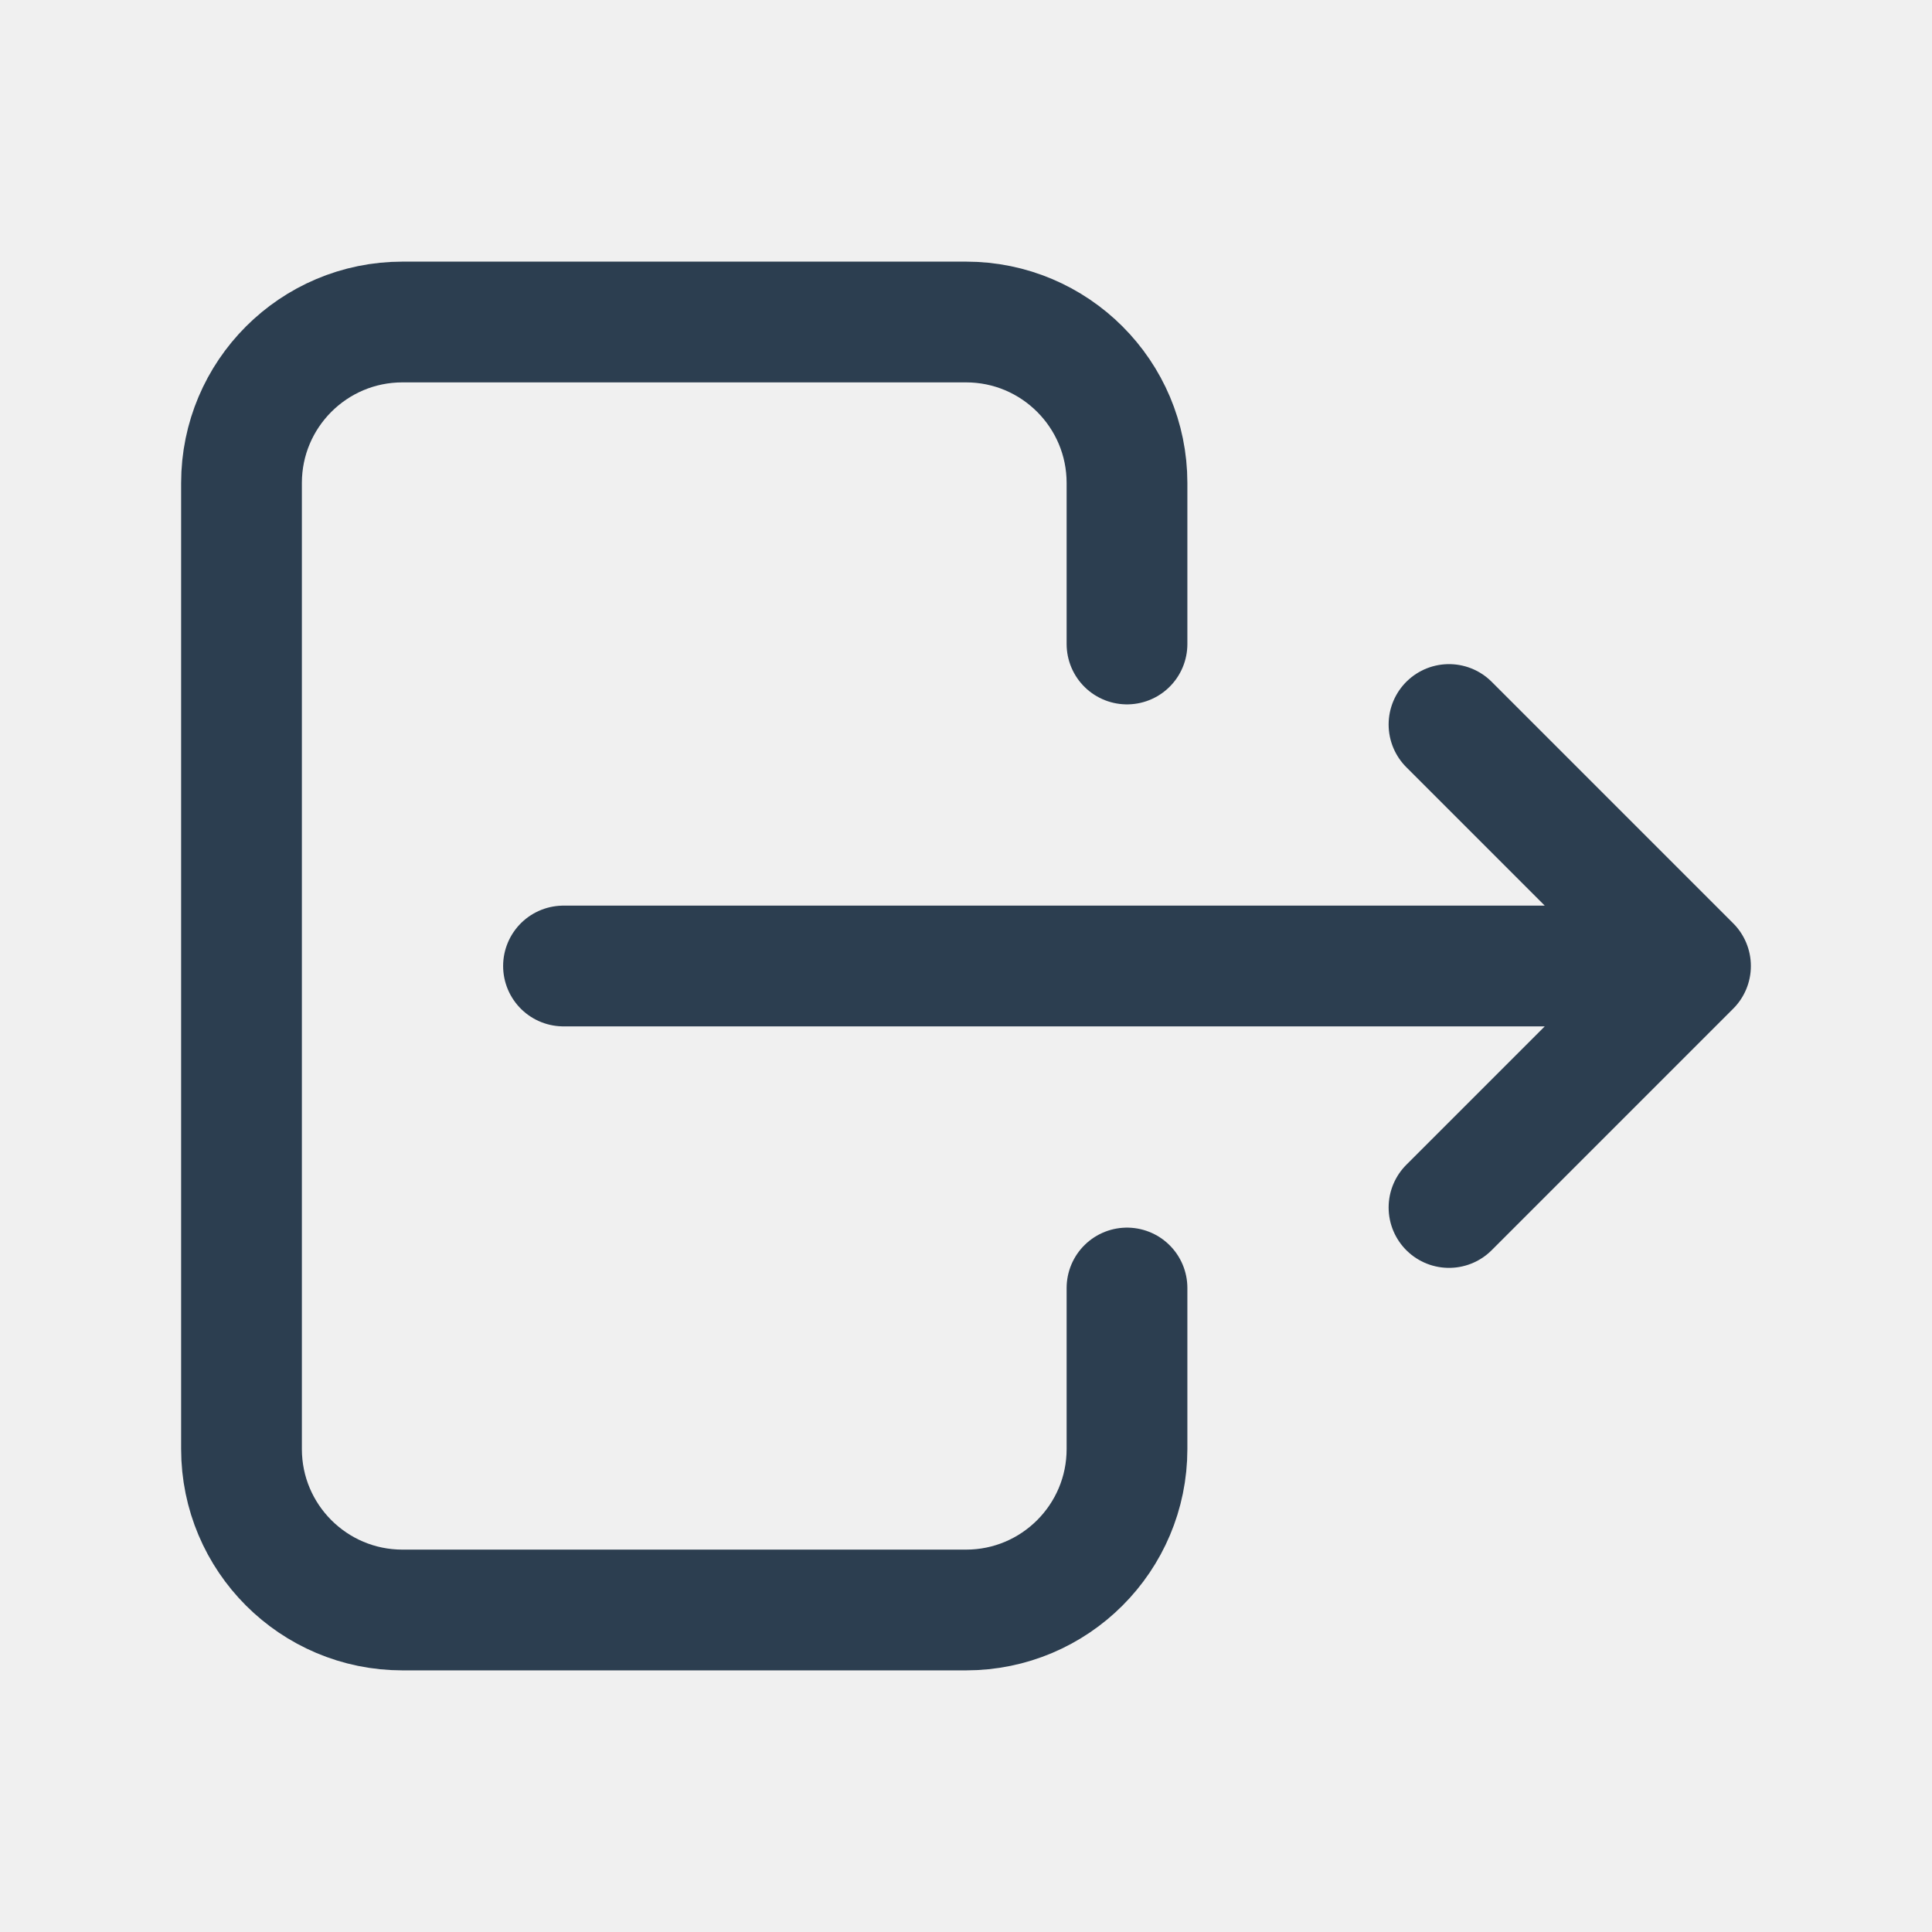
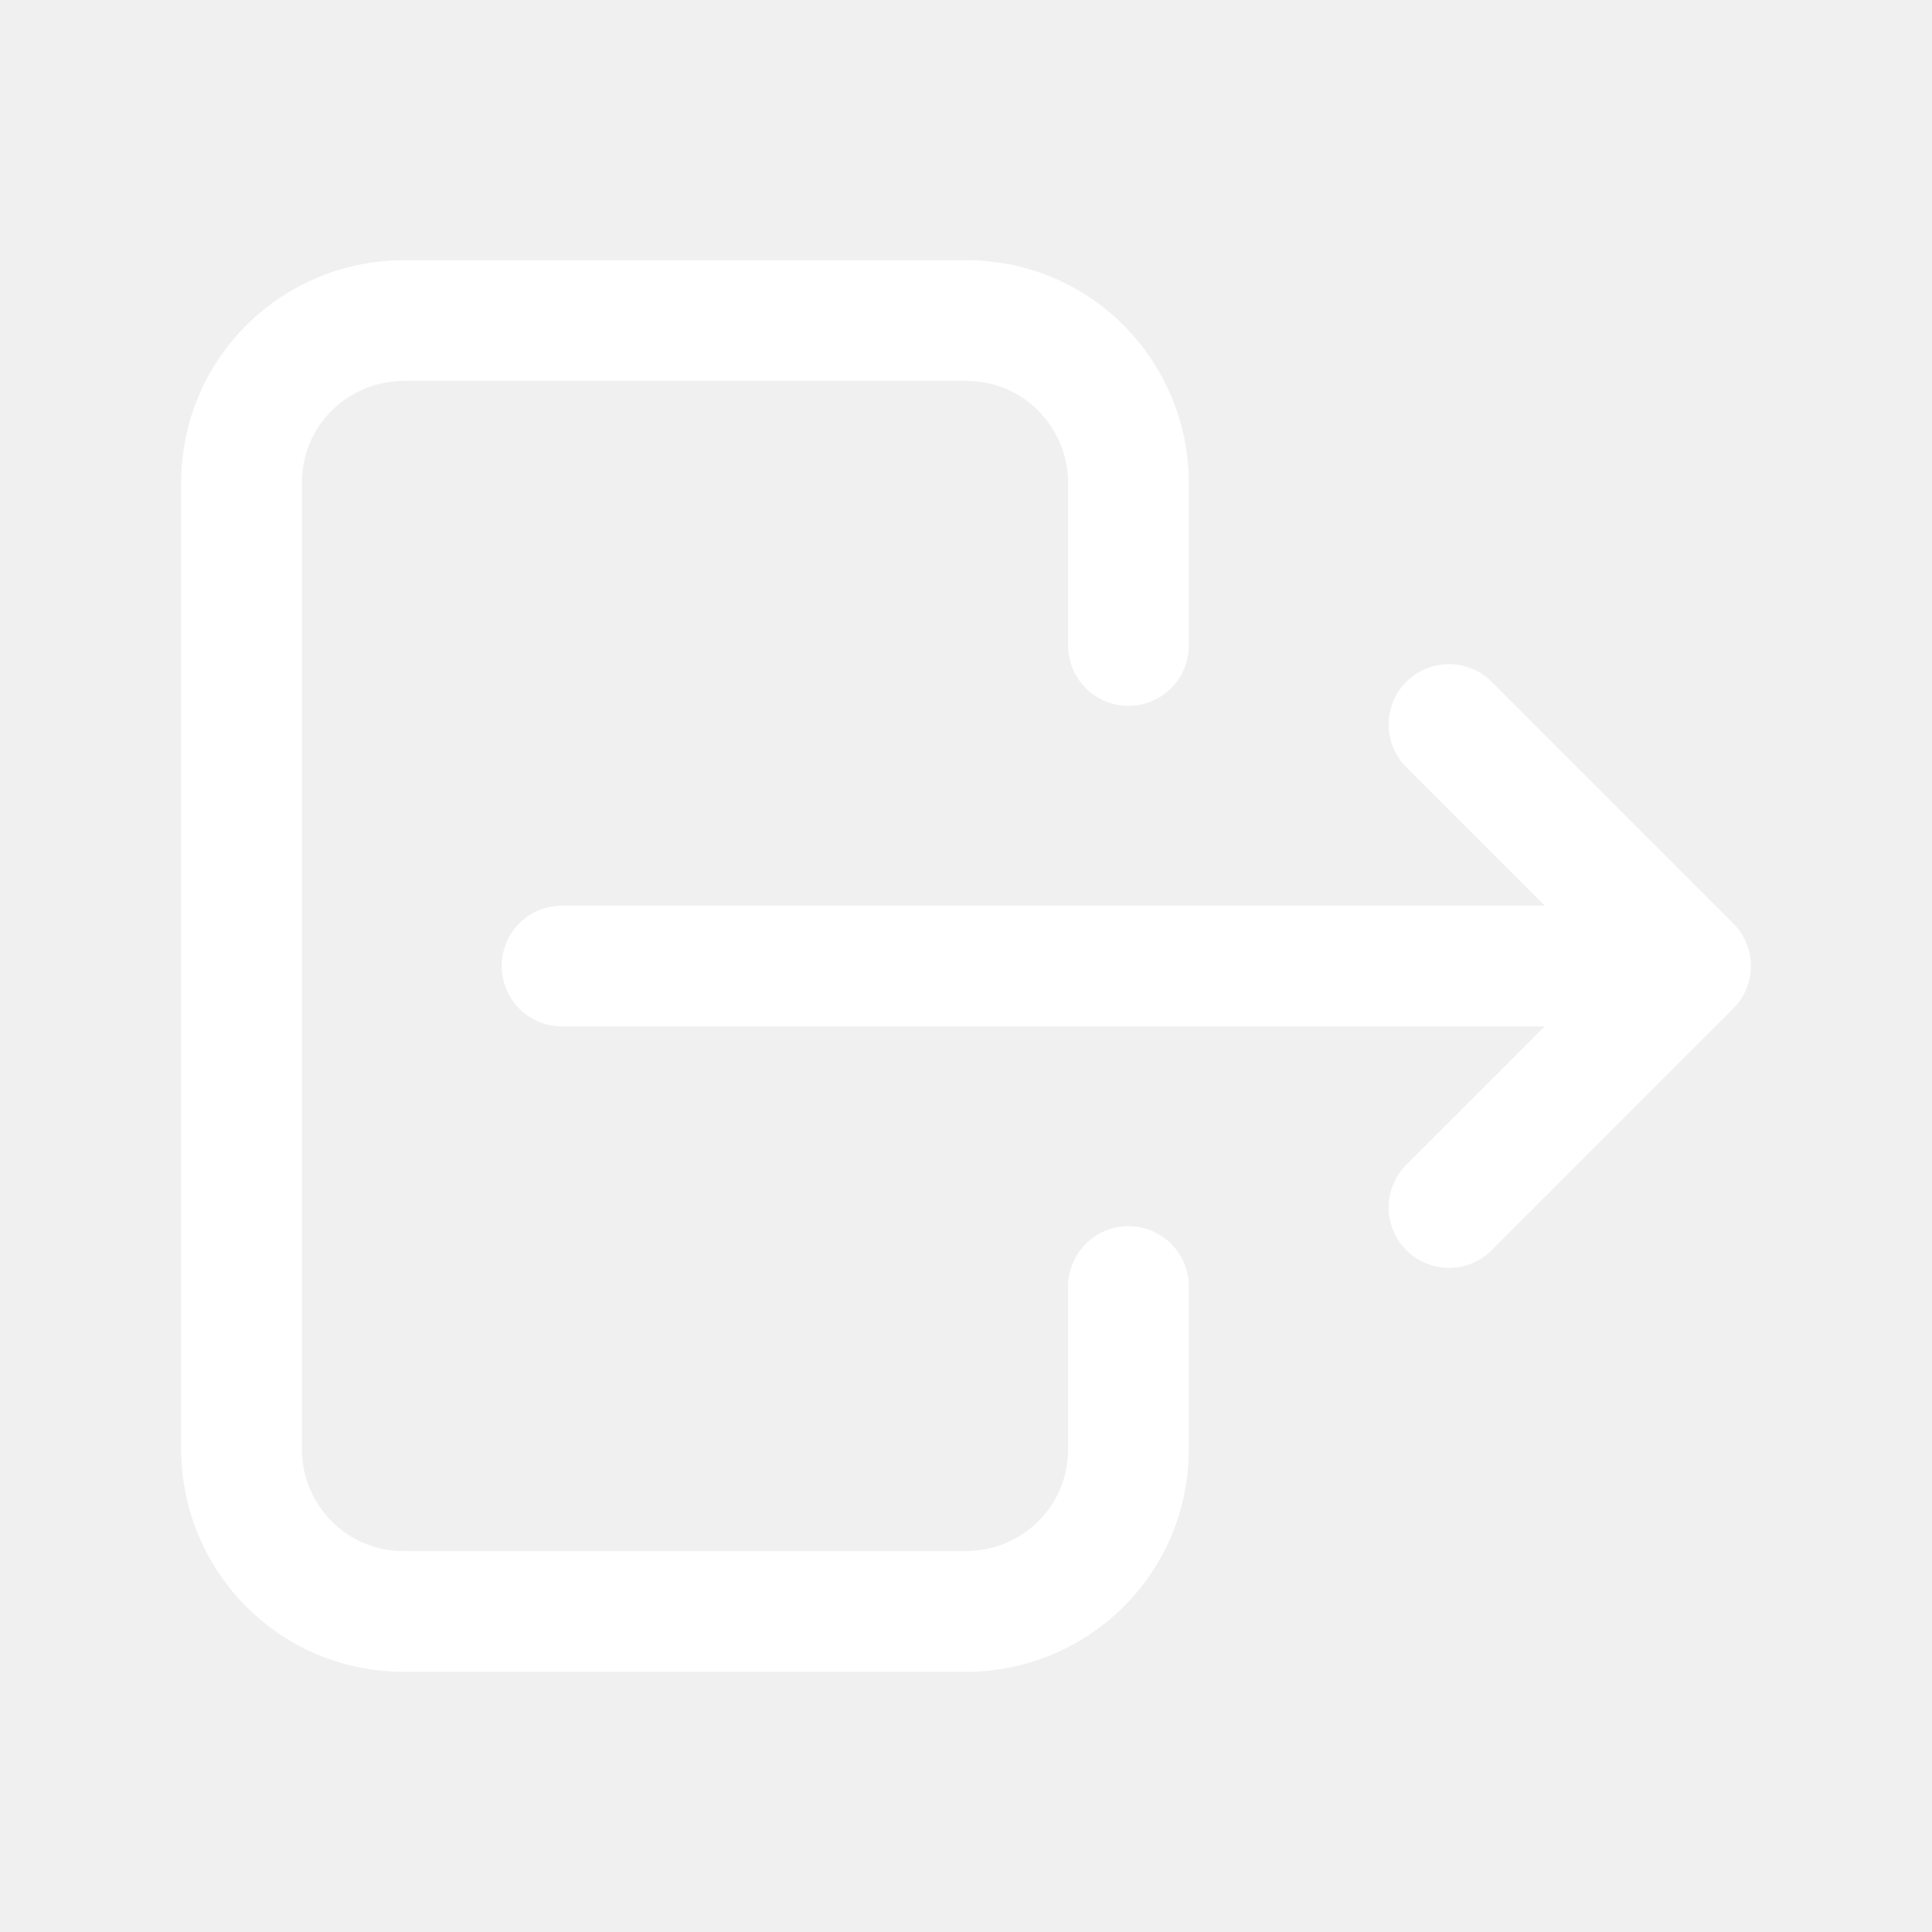
- <svg xmlns="http://www.w3.org/2000/svg" class="icon icon-tabler icon-tabler-logout" width="44" height="44" viewBox="0 0 24 24" stroke-width="1.5" stroke="#2c3e50" fill="none" stroke-linecap="round" stroke-linejoin="round">
-   <path stroke="none" d="M0 0h24v24H0z" fill="none" />
-   <path d="M14 8v-2a2 2 0 0 0 -2 -2h-7a2 2 0 0 0 -2 2v12a2 2 0 0 0 2 2h7a2 2 0 0 0 2 -2v-2" />
-   <path d="M7 12h14l-3 -3m0 6l3 -3" />
+ <svg xmlns="http://www.w3.org/2000/svg" version="1.1" id="Calque_1" x="0px" y="0px" viewBox="0 0 44 44" style="enable-background:new 0 0 44 44;" xml:space="preserve">
+   <style type="text/css">
+ 	.st0{fill:none;}
+ 	.st1{fill:none;stroke:#FFFFFF;stroke-width:2.75;stroke-linecap:round;stroke-linejoin:round;stroke-miterlimit:7.333;}
+ </style>
+   <path class="st0" d="M0,0h44v44H0V0z" />
+   <path class="st1" d="M25.7,14.7V11c0-2-1.6-3.7-3.7-3.7H9.2c-2,0-3.7,1.6-3.7,3.7v22c0,2,1.6,3.7,3.7,3.7H22c2,0,3.7-1.6,3.7-3.7  v-3.7" />
+   <path class="st1" d="M12.8,22h25.7L33,16.5 M33,27.5l5.5-5.5" />
</svg>
